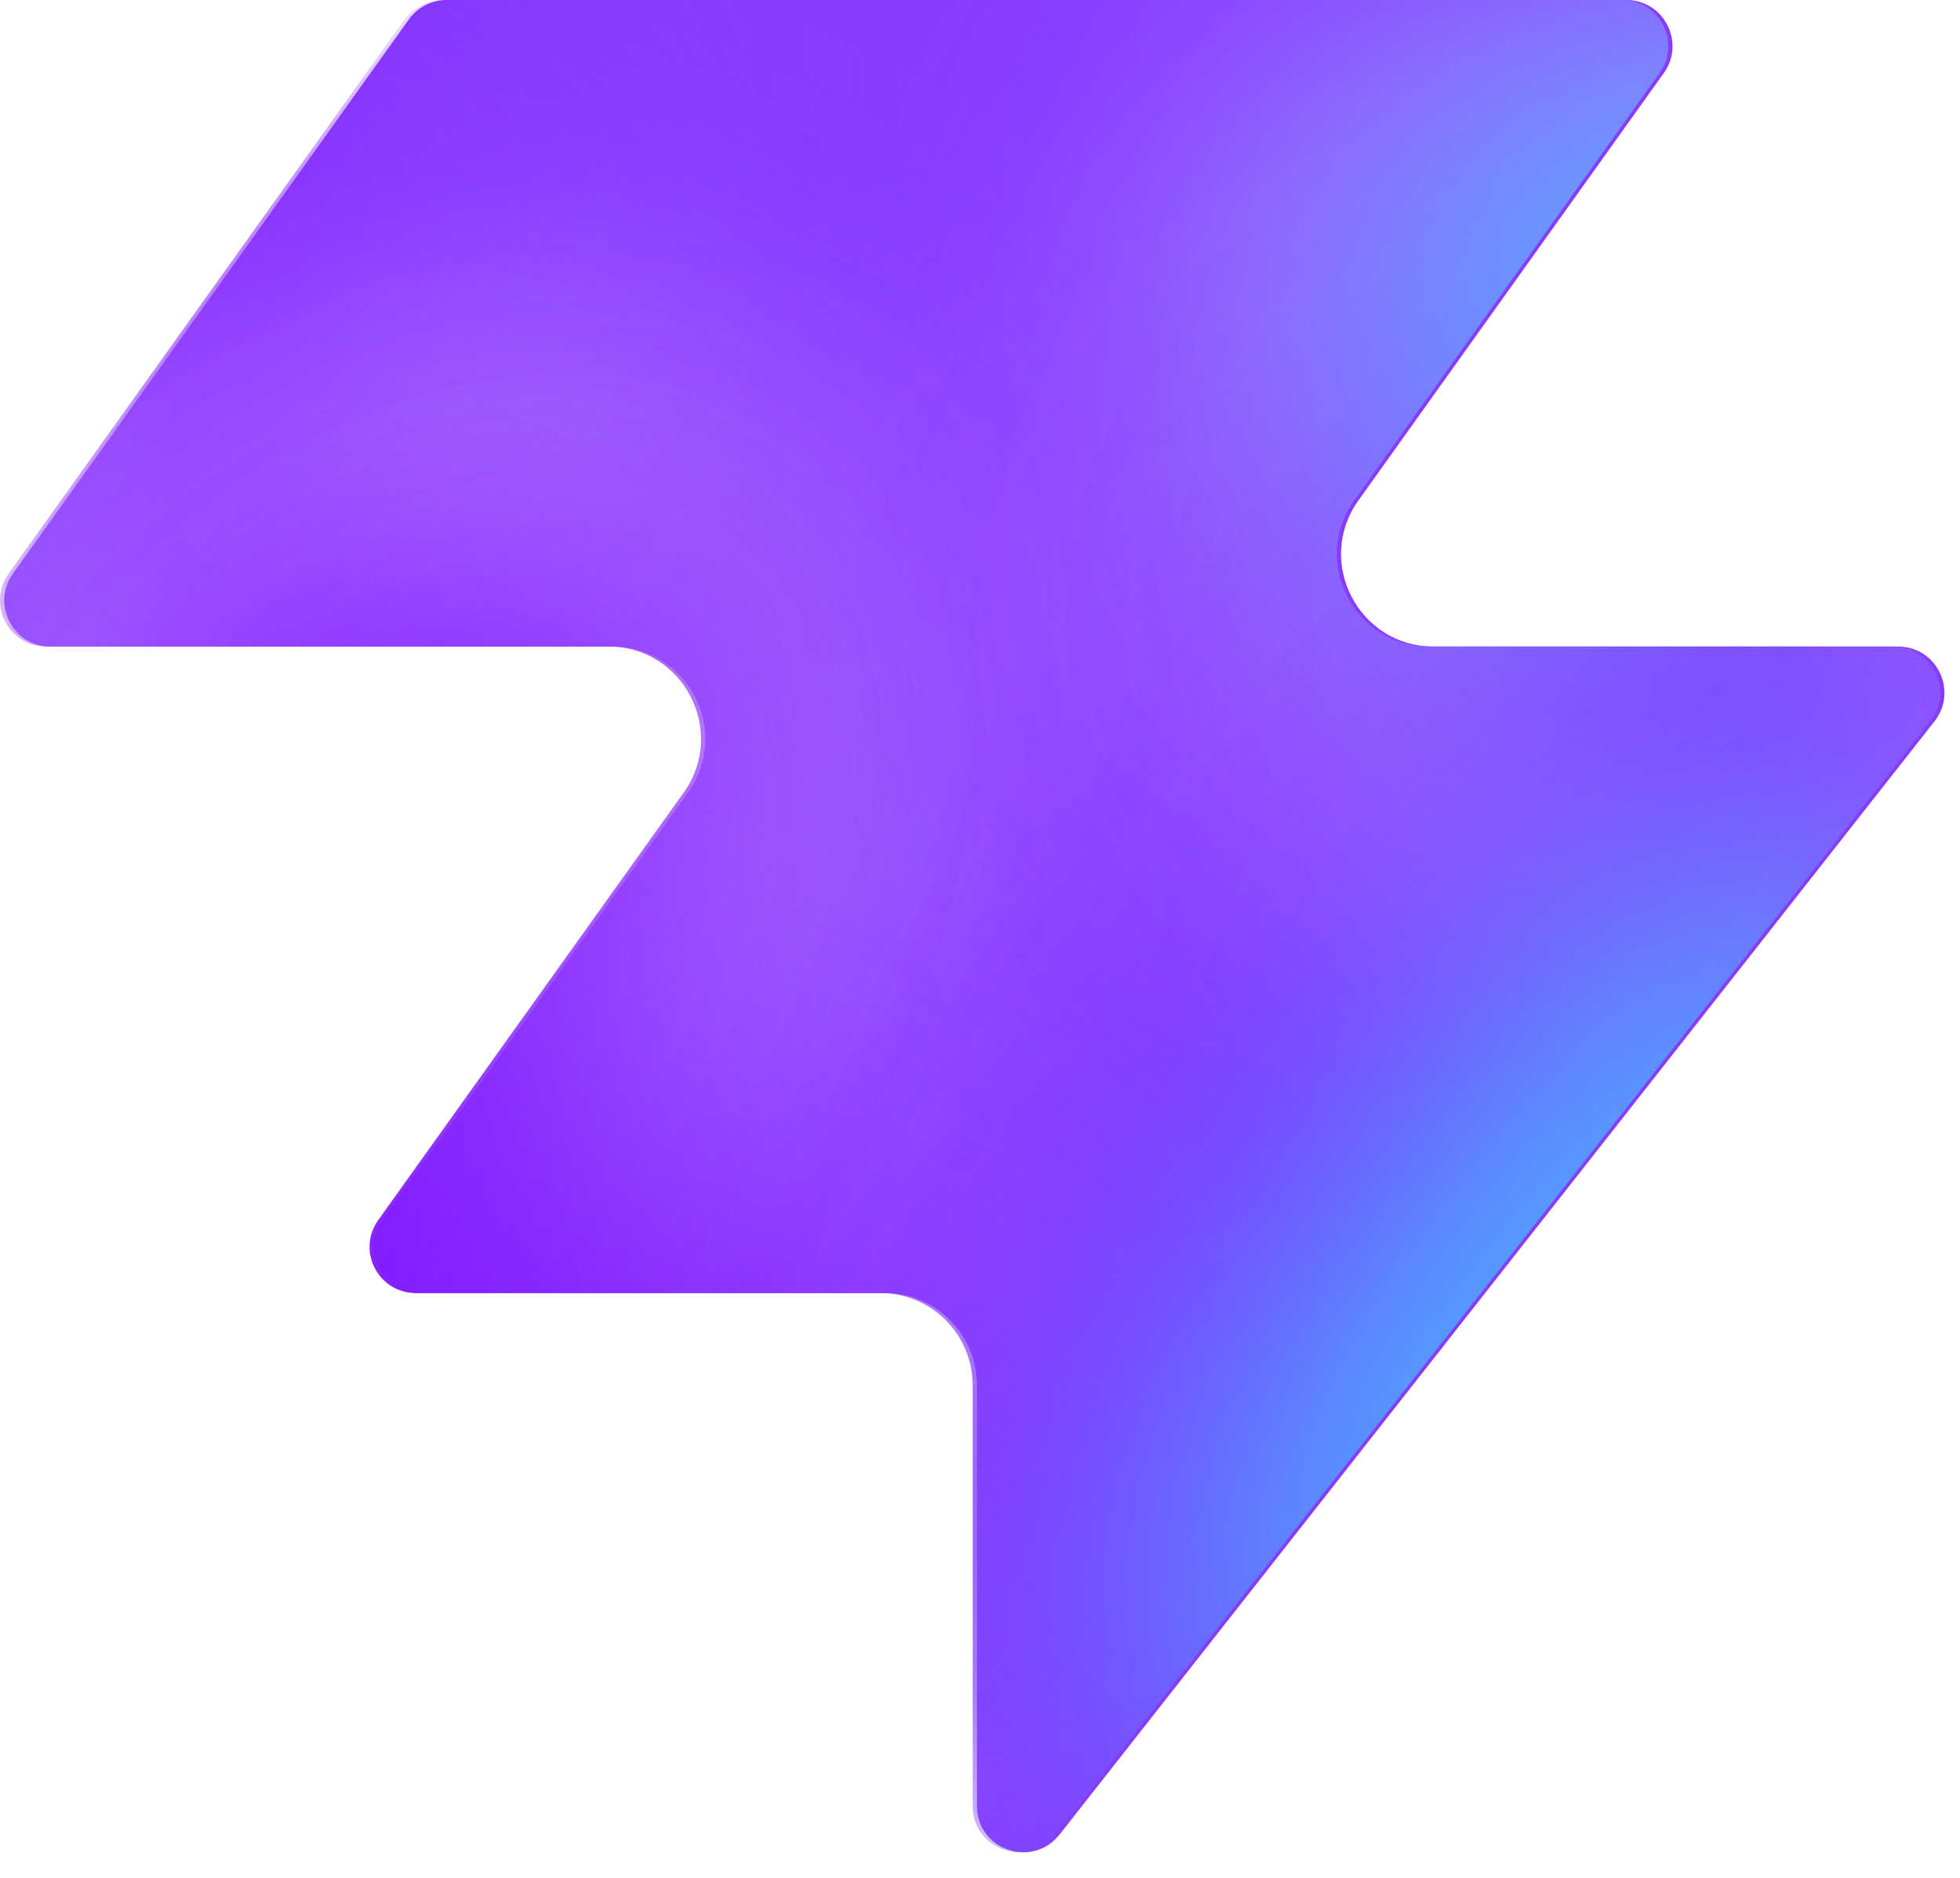
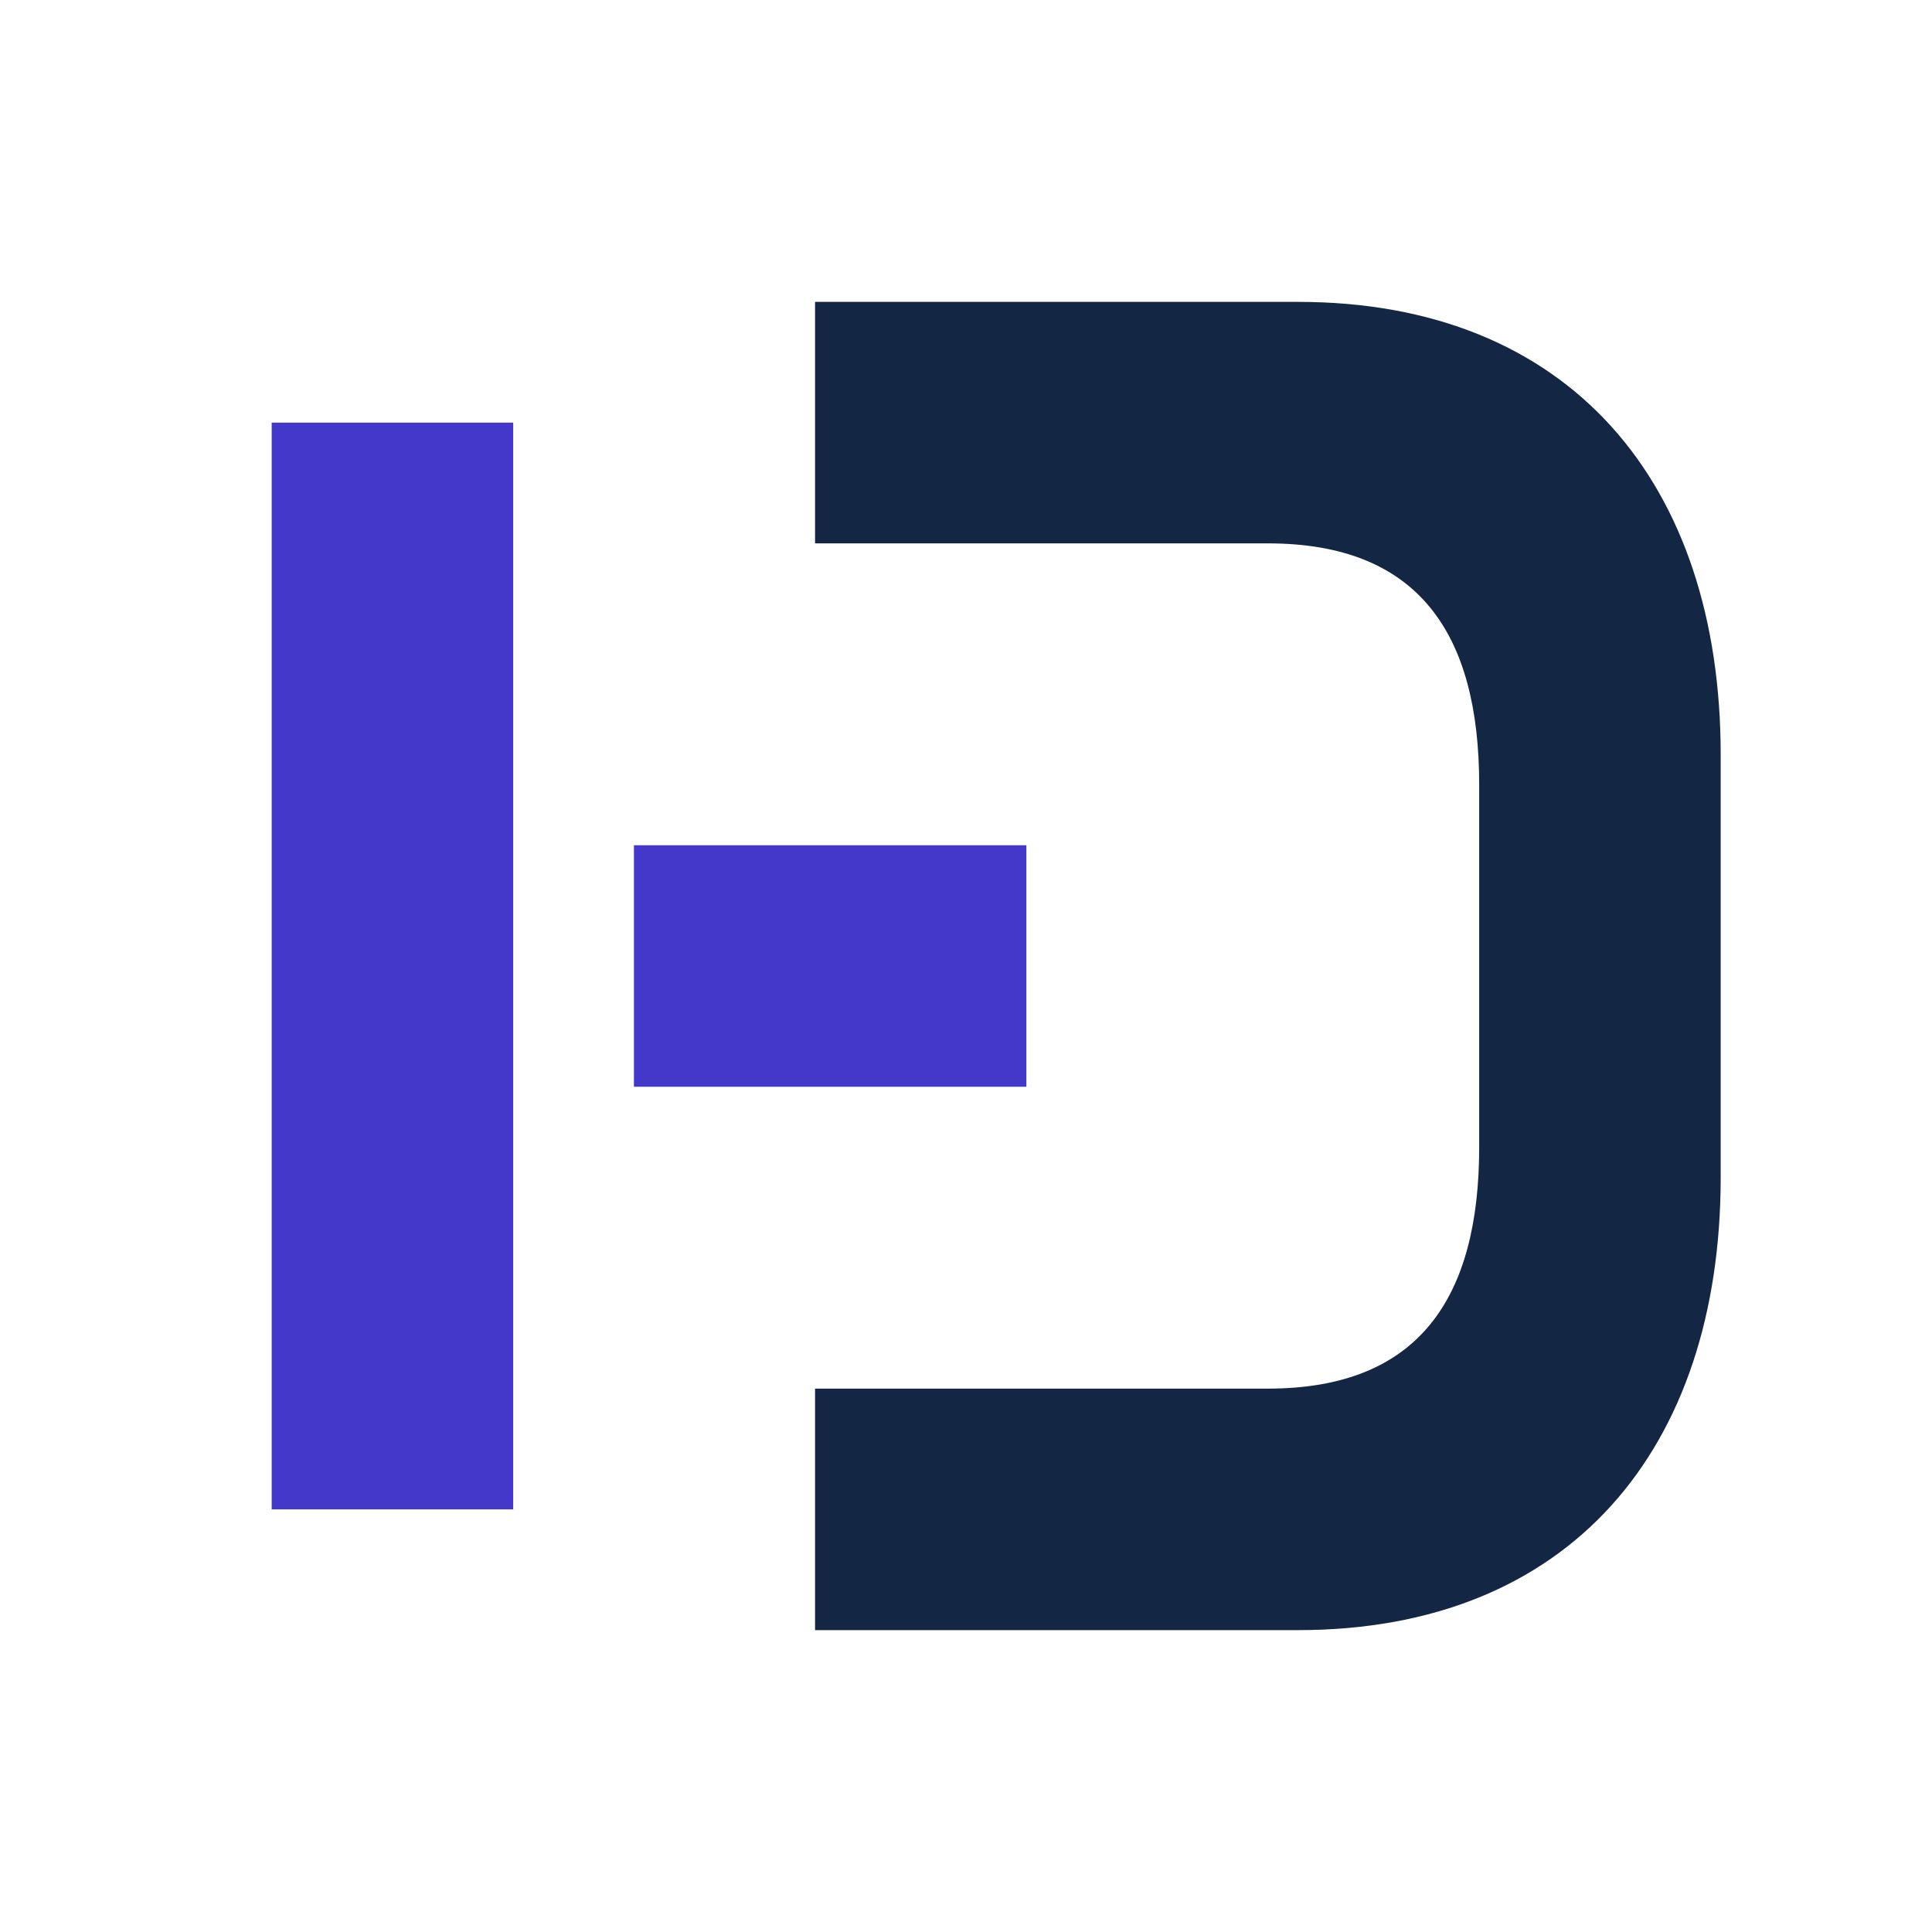
- <svg xmlns="http://www.w3.org/2000/svg" width="48" height="46" fill="none" viewBox="0 0 48 46">
-   <path fill="#863bff" d="M25.946 44.938c-.664.845-2.021.375-2.021-.698V33.937a2.26 2.26 0 0 0-2.262-2.262H10.287c-.92 0-1.456-1.04-.92-1.788l7.48-10.471c1.07-1.497 0-3.578-1.842-3.578H1.237c-.92 0-1.456-1.04-.92-1.788L10.013.474c.214-.297.556-.474.92-.474h28.894c.92 0 1.456 1.04.92 1.788l-7.48 10.471c-1.07 1.498 0 3.579 1.842 3.579h11.377c.943 0 1.473 1.088.89 1.83L25.947 44.94z" style="fill:#863bff;fill:color(display-p3 .525 .23 1);fill-opacity:1" />
-   <mask id="a" width="48" height="46" x="0" y="0" maskUnits="userSpaceOnUse" style="mask-type:alpha">
-     <path fill="#000" d="M25.842 44.938c-.664.844-2.021.375-2.021-.698V33.937a2.26 2.26 0 0 0-2.262-2.262H10.183c-.92 0-1.456-1.04-.92-1.788l7.48-10.471c1.07-1.498 0-3.579-1.842-3.579H1.133c-.92 0-1.456-1.04-.92-1.787L9.91.473c.214-.297.556-.474.92-.474h28.894c.92 0 1.456 1.04.92 1.788l-7.48 10.471c-1.07 1.498 0 3.578 1.842 3.578h11.377c.943 0 1.473 1.088.89 1.832L25.843 44.94z" style="fill:#000;fill-opacity:1" />
-   </mask>
-   <g mask="url(#a)">
-     <g filter="url(#b)">
-       <ellipse cx="5.508" cy="14.704" fill="#ede6ff" rx="5.508" ry="14.704" style="fill:#ede6ff;fill:color(display-p3 .927 .903 1);fill-opacity:1" transform="matrix(.00324 1 1 -.00324 -4.47 31.516)" />
-     </g>
-     <g filter="url(#c)">
-       <ellipse cx="10.399" cy="29.851" fill="#ede6ff" rx="10.399" ry="29.851" style="fill:#ede6ff;fill:color(display-p3 .927 .903 1);fill-opacity:1" transform="matrix(.00324 1 1 -.00324 -39.328 7.883)" />
-     </g>
-     <g filter="url(#d)">
-       <ellipse cx="5.508" cy="30.487" fill="#7e14ff" rx="5.508" ry="30.487" style="fill:#7e14ff;fill:color(display-p3 .492 .077 1);fill-opacity:1" transform="rotate(89.814 -25.913 -14.639)scale(1 -1)" />
-     </g>
-     <g filter="url(#e)">
-       <ellipse cx="5.508" cy="30.599" fill="#7e14ff" rx="5.508" ry="30.599" style="fill:#7e14ff;fill:color(display-p3 .492 .077 1);fill-opacity:1" transform="rotate(89.814 -32.644 -3.334)scale(1 -1)" />
-     </g>
-     <g filter="url(#f)">
-       <ellipse cx="5.508" cy="30.599" fill="#7e14ff" rx="5.508" ry="30.599" style="fill:#7e14ff;fill:color(display-p3 .492 .077 1);fill-opacity:1" transform="matrix(.00324 1 1 -.00324 -34.34 30.47)" />
-     </g>
-     <g filter="url(#g)">
-       <ellipse cx="14.072" cy="22.078" fill="#ede6ff" rx="14.072" ry="22.078" style="fill:#ede6ff;fill:color(display-p3 .927 .903 1);fill-opacity:1" transform="rotate(93.35 24.506 48.493)scale(-1 1)" />
-     </g>
-     <g filter="url(#h)">
-       <ellipse cx="3.47" cy="21.501" fill="#7e14ff" rx="3.47" ry="21.501" style="fill:#7e14ff;fill:color(display-p3 .492 .077 1);fill-opacity:1" transform="rotate(89.009 28.708 47.59)scale(-1 1)" />
-     </g>
-     <g filter="url(#i)">
-       <ellipse cx="3.47" cy="21.501" fill="#7e14ff" rx="3.47" ry="21.501" style="fill:#7e14ff;fill:color(display-p3 .492 .077 1);fill-opacity:1" transform="rotate(89.009 28.708 47.59)scale(-1 1)" />
-     </g>
-     <g filter="url(#j)">
-       <ellipse cx=".387" cy="8.972" fill="#7e14ff" rx="4.407" ry="29.108" style="fill:#7e14ff;fill:color(display-p3 .492 .077 1);fill-opacity:1" transform="rotate(39.51 .387 8.972)" />
-     </g>
-     <g filter="url(#k)">
-       <ellipse cx="47.523" cy="-6.092" fill="#7e14ff" rx="4.407" ry="29.108" style="fill:#7e14ff;fill:color(display-p3 .492 .077 1);fill-opacity:1" transform="rotate(37.892 47.523 -6.092)" />
-     </g>
-     <g filter="url(#l)">
-       <ellipse cx="41.412" cy="6.333" fill="#47bfff" rx="5.971" ry="9.665" style="fill:#47bfff;fill:color(display-p3 .28 .748 1);fill-opacity:1" transform="rotate(37.892 41.412 6.333)" />
-     </g>
-     <g filter="url(#m)">
-       <ellipse cx="-1.879" cy="38.332" fill="#7e14ff" rx="4.407" ry="29.108" style="fill:#7e14ff;fill:color(display-p3 .492 .077 1);fill-opacity:1" transform="rotate(37.892 -1.88 38.332)" />
-     </g>
-     <g filter="url(#n)">
-       <ellipse cx="-1.879" cy="38.332" fill="#7e14ff" rx="4.407" ry="29.108" style="fill:#7e14ff;fill:color(display-p3 .492 .077 1);fill-opacity:1" transform="rotate(37.892 -1.88 38.332)" />
-     </g>
-     <g filter="url(#o)">
-       <ellipse cx="35.651" cy="29.907" fill="#7e14ff" rx="4.407" ry="29.108" style="fill:#7e14ff;fill:color(display-p3 .492 .077 1);fill-opacity:1" transform="rotate(37.892 35.651 29.907)" />
-     </g>
-     <g filter="url(#p)">
-       <ellipse cx="38.418" cy="32.4" fill="#47bfff" rx="5.971" ry="15.297" style="fill:#47bfff;fill:color(display-p3 .28 .748 1);fill-opacity:1" transform="rotate(37.892 38.418 32.4)" />
-     </g>
-   </g>
-   <defs>
-     <filter id="b" width="60.045" height="41.654" x="-19.77" y="16.149" color-interpolation-filters="sRGB" filterUnits="userSpaceOnUse">
-       <feFlood flood-opacity="0" result="BackgroundImageFix" />
-       <feBlend in="SourceGraphic" in2="BackgroundImageFix" result="shape" />
-       <feGaussianBlur result="effect1_foregroundBlur_2002_17158" stdDeviation="7.659" />
-     </filter>
-     <filter id="c" width="90.34" height="51.437" x="-54.613" y="-7.533" color-interpolation-filters="sRGB" filterUnits="userSpaceOnUse">
-       <feFlood flood-opacity="0" result="BackgroundImageFix" />
-       <feBlend in="SourceGraphic" in2="BackgroundImageFix" result="shape" />
-       <feGaussianBlur result="effect1_foregroundBlur_2002_17158" stdDeviation="7.659" />
-     </filter>
-     <filter id="d" width="79.355" height="29.4" x="-49.64" y="2.03" color-interpolation-filters="sRGB" filterUnits="userSpaceOnUse">
-       <feFlood flood-opacity="0" result="BackgroundImageFix" />
-       <feBlend in="SourceGraphic" in2="BackgroundImageFix" result="shape" />
-       <feGaussianBlur result="effect1_foregroundBlur_2002_17158" stdDeviation="4.596" />
-     </filter>
-     <filter id="e" width="79.579" height="29.4" x="-45.045" y="20.029" color-interpolation-filters="sRGB" filterUnits="userSpaceOnUse">
-       <feFlood flood-opacity="0" result="BackgroundImageFix" />
-       <feBlend in="SourceGraphic" in2="BackgroundImageFix" result="shape" />
-       <feGaussianBlur result="effect1_foregroundBlur_2002_17158" stdDeviation="4.596" />
-     </filter>
-     <filter id="f" width="79.579" height="29.4" x="-43.513" y="21.178" color-interpolation-filters="sRGB" filterUnits="userSpaceOnUse">
-       <feFlood flood-opacity="0" result="BackgroundImageFix" />
-       <feBlend in="SourceGraphic" in2="BackgroundImageFix" result="shape" />
-       <feGaussianBlur result="effect1_foregroundBlur_2002_17158" stdDeviation="4.596" />
-     </filter>
-     <filter id="g" width="74.749" height="58.852" x="15.756" y="-17.901" color-interpolation-filters="sRGB" filterUnits="userSpaceOnUse">
-       <feFlood flood-opacity="0" result="BackgroundImageFix" />
-       <feBlend in="SourceGraphic" in2="BackgroundImageFix" result="shape" />
-       <feGaussianBlur result="effect1_foregroundBlur_2002_17158" stdDeviation="7.659" />
-     </filter>
-     <filter id="h" width="61.377" height="25.362" x="23.548" y="2.284" color-interpolation-filters="sRGB" filterUnits="userSpaceOnUse">
-       <feFlood flood-opacity="0" result="BackgroundImageFix" />
-       <feBlend in="SourceGraphic" in2="BackgroundImageFix" result="shape" />
-       <feGaussianBlur result="effect1_foregroundBlur_2002_17158" stdDeviation="4.596" />
-     </filter>
-     <filter id="i" width="61.377" height="25.362" x="23.548" y="2.284" color-interpolation-filters="sRGB" filterUnits="userSpaceOnUse">
-       <feFlood flood-opacity="0" result="BackgroundImageFix" />
-       <feBlend in="SourceGraphic" in2="BackgroundImageFix" result="shape" />
-       <feGaussianBlur result="effect1_foregroundBlur_2002_17158" stdDeviation="4.596" />
-     </filter>
-     <filter id="j" width="56.045" height="63.649" x="-27.636" y="-22.853" color-interpolation-filters="sRGB" filterUnits="userSpaceOnUse">
-       <feFlood flood-opacity="0" result="BackgroundImageFix" />
-       <feBlend in="SourceGraphic" in2="BackgroundImageFix" result="shape" />
-       <feGaussianBlur result="effect1_foregroundBlur_2002_17158" stdDeviation="4.596" />
-     </filter>
-     <filter id="k" width="54.814" height="64.646" x="20.116" y="-38.415" color-interpolation-filters="sRGB" filterUnits="userSpaceOnUse">
-       <feFlood flood-opacity="0" result="BackgroundImageFix" />
-       <feBlend in="SourceGraphic" in2="BackgroundImageFix" result="shape" />
-       <feGaussianBlur result="effect1_foregroundBlur_2002_17158" stdDeviation="4.596" />
-     </filter>
-     <filter id="l" width="33.541" height="35.313" x="24.641" y="-11.323" color-interpolation-filters="sRGB" filterUnits="userSpaceOnUse">
-       <feFlood flood-opacity="0" result="BackgroundImageFix" />
-       <feBlend in="SourceGraphic" in2="BackgroundImageFix" result="shape" />
-       <feGaussianBlur result="effect1_foregroundBlur_2002_17158" stdDeviation="4.596" />
-     </filter>
-     <filter id="m" width="54.814" height="64.646" x="-29.286" y="6.009" color-interpolation-filters="sRGB" filterUnits="userSpaceOnUse">
-       <feFlood flood-opacity="0" result="BackgroundImageFix" />
-       <feBlend in="SourceGraphic" in2="BackgroundImageFix" result="shape" />
-       <feGaussianBlur result="effect1_foregroundBlur_2002_17158" stdDeviation="4.596" />
-     </filter>
-     <filter id="n" width="54.814" height="64.646" x="-29.286" y="6.009" color-interpolation-filters="sRGB" filterUnits="userSpaceOnUse">
-       <feFlood flood-opacity="0" result="BackgroundImageFix" />
-       <feBlend in="SourceGraphic" in2="BackgroundImageFix" result="shape" />
-       <feGaussianBlur result="effect1_foregroundBlur_2002_17158" stdDeviation="4.596" />
-     </filter>
-     <filter id="o" width="54.814" height="64.646" x="8.244" y="-2.416" color-interpolation-filters="sRGB" filterUnits="userSpaceOnUse">
-       <feFlood flood-opacity="0" result="BackgroundImageFix" />
-       <feBlend in="SourceGraphic" in2="BackgroundImageFix" result="shape" />
-       <feGaussianBlur result="effect1_foregroundBlur_2002_17158" stdDeviation="4.596" />
-     </filter>
-     <filter id="p" width="39.409" height="43.623" x="18.713" y="10.588" color-interpolation-filters="sRGB" filterUnits="userSpaceOnUse">
-       <feFlood flood-opacity="0" result="BackgroundImageFix" />
-       <feBlend in="SourceGraphic" in2="BackgroundImageFix" result="shape" />
-       <feGaussianBlur result="effect1_foregroundBlur_2002_17158" stdDeviation="4.596" />
-     </filter>
-   </defs>
+ <svg xmlns="http://www.w3.org/2000/svg" viewBox="0 0 64 64">
+   <path d="M9 14H17V50H9Z" fill="#4338CA" />
+   <path d="M27 10H43C52 10 57 16 57 25V39C57 48 52 54 43 54H27V46H42C47 46 49 43 49 38V26C49 21 47 18 42 18H27Z" fill="#132745" />
+   <path d="M21 28H34V36H21Z" fill="#4338CA" />
</svg>
